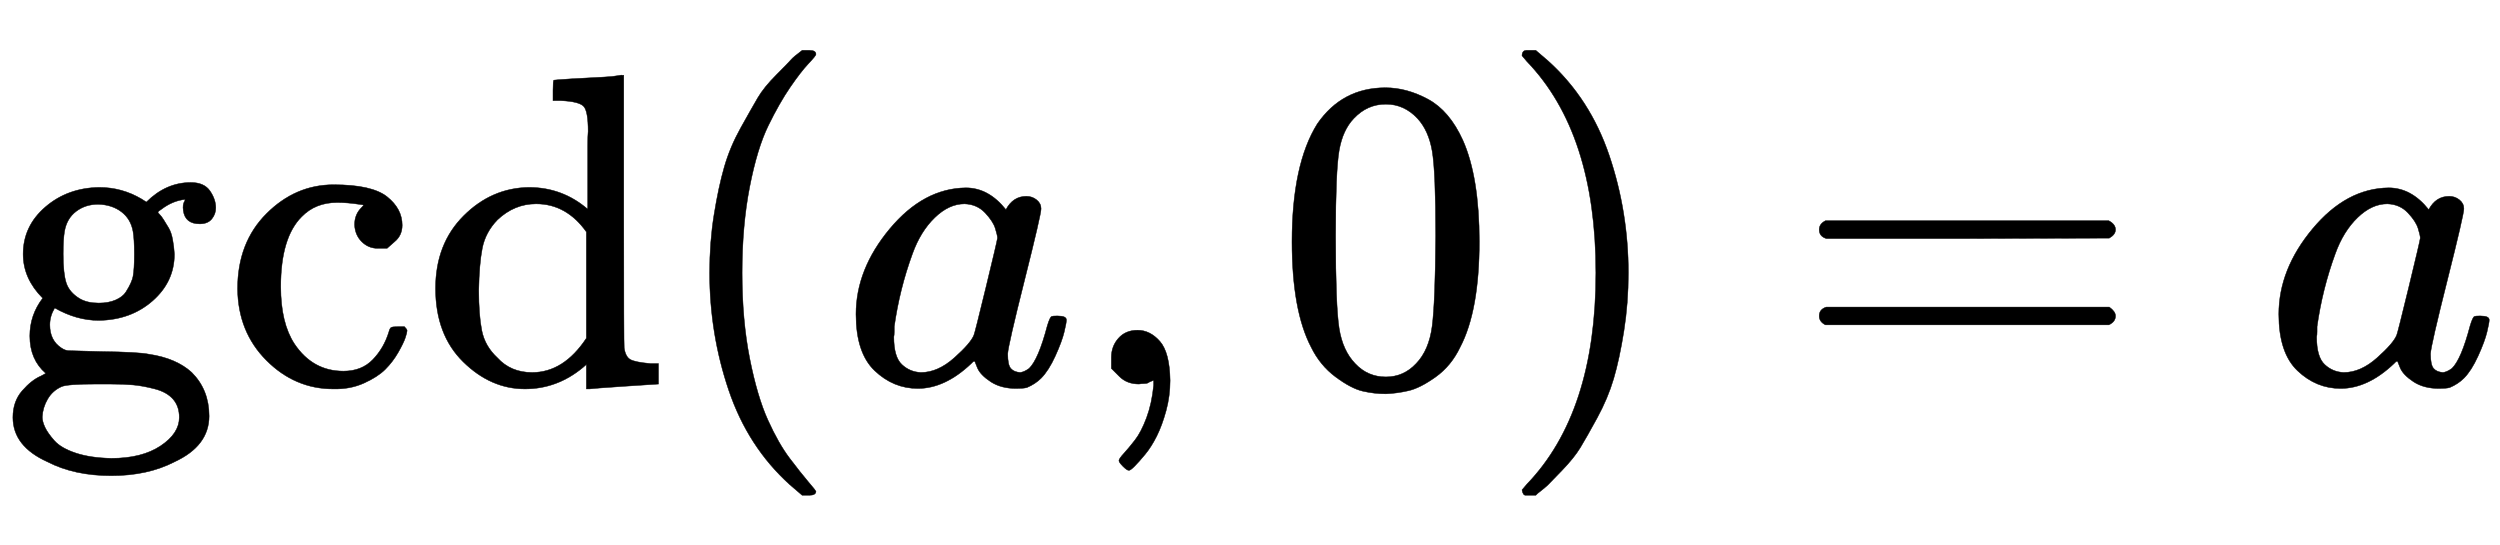
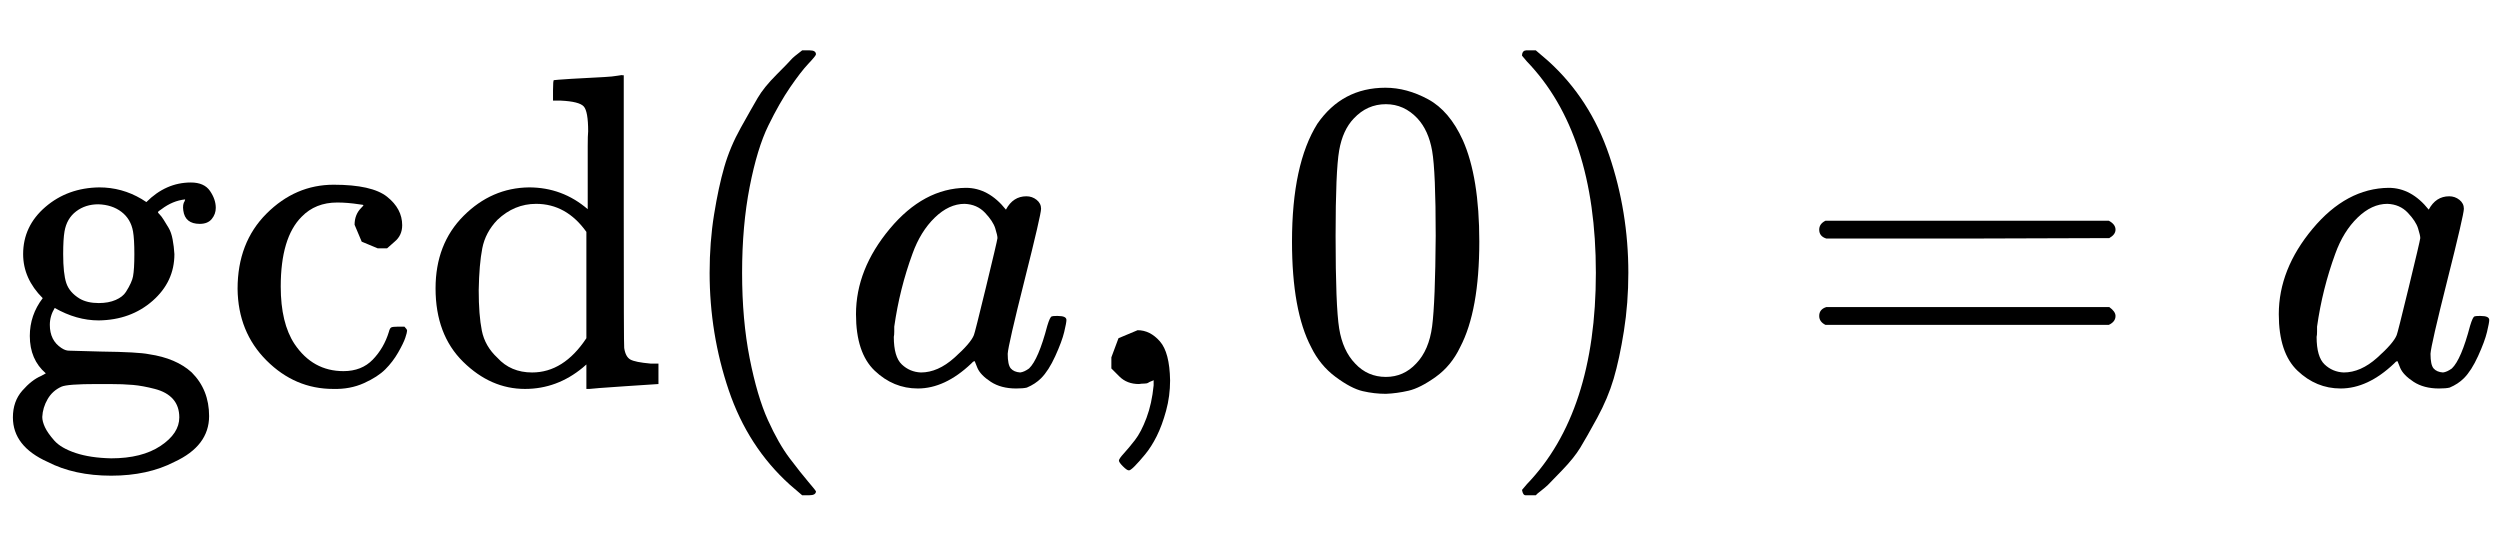
- <svg xmlns="http://www.w3.org/2000/svg" xmlns:xlink="http://www.w3.org/1999/xlink" width="13.051ex" height="2.843ex" style="vertical-align: -0.838ex;" viewBox="0 -863.1 5619.2 1223.9" role="img" focusable="false" aria-labelledby="MathJax-SVG-1-Title">
+ <svg xmlns="http://www.w3.org/2000/svg" xmlns:xlink="http://www.w3.org/1999/xlink" width="13.051ex" height="2.843ex" style="vertical-align:-.838ex" viewBox="0 -863.1 5619.2 1223.9" aria-labelledby="MathJax-SVG-1-Title">
  <defs aria-hidden="true">
-     <path stroke-width="1" id="E1-MJMAIN-67" d="M329 409Q373 453 429 453Q459 453 472 434T485 396Q485 382 476 371T449 360Q416 360 412 390Q410 404 415 411Q415 412 416 414V415Q388 412 363 393Q355 388 355 386Q355 385 359 381T368 369T379 351T388 325T392 292Q392 230 343 187T222 143Q172 143 123 171Q112 153 112 133Q112 98 138 81Q147 75 155 75T227 73Q311 72 335 67Q396 58 431 26Q470 -13 470 -72Q470 -139 392 -175Q332 -206 250 -206Q167 -206 107 -175Q29 -140 29 -75Q29 -39 50 -15T92 18L103 24Q67 55 67 108Q67 155 96 193Q52 237 52 292Q52 355 102 398T223 442Q274 442 318 416L329 409ZM299 343Q294 371 273 387T221 404Q192 404 171 388T145 343Q142 326 142 292Q142 248 149 227T179 192Q196 182 222 182Q244 182 260 189T283 207T294 227T299 242Q302 258 302 292T299 343ZM403 -75Q403 -50 389 -34T348 -11T299 -2T245 0H218Q151 0 138 -6Q118 -15 107 -34T95 -74Q95 -84 101 -97T122 -127T170 -155T250 -167Q319 -167 361 -139T403 -75Z" />
-     <path stroke-width="1" id="E1-MJMAIN-63" d="M370 305T349 305T313 320T297 358Q297 381 312 396Q317 401 317 402T307 404Q281 408 258 408Q209 408 178 376Q131 329 131 219Q131 137 162 90Q203 29 272 29Q313 29 338 55T374 117Q376 125 379 127T395 129H409Q415 123 415 120Q415 116 411 104T395 71T366 33T318 2T249 -11Q163 -11 99 53T34 214Q34 318 99 383T250 448T370 421T404 357Q404 334 387 320Z" />
-     <path stroke-width="1" id="E1-MJMAIN-64" d="M376 495Q376 511 376 535T377 568Q377 613 367 624T316 637H298V660Q298 683 300 683L310 684Q320 685 339 686T376 688Q393 689 413 690T443 693T454 694H457V390Q457 84 458 81Q461 61 472 55T517 46H535V0Q533 0 459 -5T380 -11H373V44L365 37Q307 -11 235 -11Q158 -11 96 50T34 215Q34 315 97 378T244 442Q319 442 376 393V495ZM373 342Q328 405 260 405Q211 405 173 369Q146 341 139 305T131 211Q131 155 138 120T173 59Q203 26 251 26Q322 26 373 103V342Z" />
-     <path stroke-width="1" id="E1-MJMAIN-28" d="M94 250Q94 319 104 381T127 488T164 576T202 643T244 695T277 729T302 750H315H319Q333 750 333 741Q333 738 316 720T275 667T226 581T184 443T167 250T184 58T225 -81T274 -167T316 -220T333 -241Q333 -250 318 -250H315H302L274 -226Q180 -141 137 -14T94 250Z" />
-     <path stroke-width="1" id="E1-MJMATHI-61" d="M33 157Q33 258 109 349T280 441Q331 441 370 392Q386 422 416 422Q429 422 439 414T449 394Q449 381 412 234T374 68Q374 43 381 35T402 26Q411 27 422 35Q443 55 463 131Q469 151 473 152Q475 153 483 153H487Q506 153 506 144Q506 138 501 117T481 63T449 13Q436 0 417 -8Q409 -10 393 -10Q359 -10 336 5T306 36L300 51Q299 52 296 50Q294 48 292 46Q233 -10 172 -10Q117 -10 75 30T33 157ZM351 328Q351 334 346 350T323 385T277 405Q242 405 210 374T160 293Q131 214 119 129Q119 126 119 118T118 106Q118 61 136 44T179 26Q217 26 254 59T298 110Q300 114 325 217T351 328Z" />
-     <path stroke-width="1" id="E1-MJMAIN-2C" d="M78 35T78 60T94 103T137 121Q165 121 187 96T210 8Q210 -27 201 -60T180 -117T154 -158T130 -185T117 -194Q113 -194 104 -185T95 -172Q95 -168 106 -156T131 -126T157 -76T173 -3V9L172 8Q170 7 167 6T161 3T152 1T140 0Q113 0 96 17Z" />
-     <path stroke-width="1" id="E1-MJMAIN-30" d="M96 585Q152 666 249 666Q297 666 345 640T423 548Q460 465 460 320Q460 165 417 83Q397 41 362 16T301 -15T250 -22Q224 -22 198 -16T137 16T82 83Q39 165 39 320Q39 494 96 585ZM321 597Q291 629 250 629Q208 629 178 597Q153 571 145 525T137 333Q137 175 145 125T181 46Q209 16 250 16Q290 16 318 46Q347 76 354 130T362 333Q362 478 354 524T321 597Z" />
-     <path stroke-width="1" id="E1-MJMAIN-29" d="M60 749L64 750Q69 750 74 750H86L114 726Q208 641 251 514T294 250Q294 182 284 119T261 12T224 -76T186 -143T145 -194T113 -227T90 -246Q87 -249 86 -250H74Q66 -250 63 -250T58 -247T55 -238Q56 -237 66 -225Q221 -64 221 250T66 725Q56 737 55 738Q55 746 60 749Z" />
-     <path stroke-width="1" id="E1-MJMAIN-3D" d="M56 347Q56 360 70 367H707Q722 359 722 347Q722 336 708 328L390 327H72Q56 332 56 347ZM56 153Q56 168 72 173H708Q722 163 722 153Q722 140 707 133H70Q56 140 56 153Z" />
+     <path id="a" d="M329 409q44 44 100 44 30 0 43-19t13-38q0-14-9-25t-27-11q-33 0-37 30-2 14 3 21 0 1 1 3v1q-28-3-53-22-8-5-8-7 0-1 4-5t9-12 11-18 9-26 4-33q0-62-49-105t-121-44q-50 0-99 28-11-18-11-38 0-35 26-52 9-6 17-6t72-2q84-1 108-6 61-9 96-41 39-39 39-98 0-67-78-103-60-31-142-31-83 0-143 31-78 35-78 100 0 36 21 60t42 33l11 6q-36 31-36 84 0 47 29 85-44 44-44 99 0 63 50 106t121 44q51 0 95-26l11-7zm-30-66q-5 28-26 44t-52 17q-29 0-50-16t-26-45q-3-17-3-51 0-44 7-65t30-35q17-10 43-10 22 0 38 7t23 18 11 20 5 15q3 16 3 50t-3 51zM403-75q0 25-14 41t-41 23-49 9-54 2h-27q-67 0-80-6-20-9-31-28T95-74q0-10 6-23t21-30 48-28 80-12q69 0 111 28t42 64z" />
+     <path id="b" d="M370 305h-21l-36 15-16 38q0 23 15 38 5 5 5 6t-10 2q-26 4-49 4-49 0-80-32-47-47-47-157 0-82 31-129 41-61 110-61 41 0 66 26t36 62q2 8 5 10t16 2h14q6-6 6-9 0-4-4-16t-16-33-29-38-48-31-69-13q-86 0-150 64T34 214q0 104 65 169t151 65 120-27 34-64q0-23-17-37z" />
+     <path id="c" d="M376 495v40q0 24 1 33 0 45-10 56t-51 13h-18v23q0 23 2 23l10 1q10 1 29 2t37 2 37 2 30 3 11 1h3V390q0-306 1-309 3-20 14-26t45-9h18V0q-2 0-76-5t-79-6h-7v55l-8-7q-58-48-130-48-77 0-139 61T34 215q0 100 63 163t147 64q75 0 132-49v102zm-3-153q-45 63-113 63-49 0-87-36-27-28-34-64t-8-94q0-56 7-91t35-61q30-33 78-33 71 0 122 77v239z" />
+     <path id="d" d="M94 250q0 69 10 131t23 107 37 88 38 67 42 52 33 34 25 21h17q14 0 14-9 0-3-17-21t-41-53-49-86-42-138-17-193 17-192 41-139 49-86 42-53 17-21q0-9-15-9h-16l-28 24q-94 85-137 212T94 250z" />
+     <path id="e" d="M33 157q0 101 76 192t171 92q51 0 90-49 16 30 46 30 13 0 23-8t10-20q0-13-37-160T374 68q0-25 7-33t21-9q9 1 20 9 21 20 41 96 6 20 10 21 2 1 10 1h4q19 0 19-9 0-6-5-27t-20-54-32-50Q436 0 417-8q-8-2-24-2-34 0-57 15t-30 31l-6 15q-1 1-4-1l-4-4q-59-56-120-56-55 0-97 40T33 157zm318 171q0 6-5 22t-23 35-46 20q-35 0-67-31t-50-81q-29-79-41-164v-11q0-8-1-12 0-45 18-62t43-18q38 0 75 33t44 51q2 4 27 107t26 111z" />
+     <path id="f" d="M78 35v25l16 43 43 18q28 0 50-25t23-88q0-35-9-68t-21-57-26-41-24-27-13-9q-4 0-13 9t-9 13q0 4 11 16t25 30 26 50 16 73V9l-1-1q-2-1-5-2t-6-3-9-2-12-1q-27 0-44 17z" />
+     <path id="g" d="M96 585q56 81 153 81 48 0 96-26t78-92q37-83 37-228 0-155-43-237-20-42-55-67t-61-31-51-7q-26 0-52 6t-61 32-55 67q-43 82-43 237 0 174 57 265zm225 12q-30 32-71 32-42 0-72-32-25-26-33-72t-8-192q0-158 8-208t36-79q28-30 69-30 40 0 68 30 29 30 36 84t8 203q0 145-8 191t-33 73z" />
+     <path id="h" d="M60 749l4 1h22l28-24q94-85 137-212t43-264q0-68-10-131T261 12t-37-88-38-67-41-51-32-33-23-19l-4-4H63q-3 0-5 3t-3 9q1 1 11 13Q221-64 221 250T66 725q-10 12-11 13 0 8 5 11z" />
+     <path id="i" d="M56 347q0 13 14 20h637q15-8 15-20 0-11-14-19l-318-1H72q-16 5-16 20zm0-194q0 15 16 20h636q14-10 14-20 0-13-15-20H70q-14 7-14 20z" />
  </defs>
-   <g stroke="currentColor" fill="currentColor" stroke-width="0" transform="matrix(1 0 0 -1 0 0)" aria-hidden="true">
-     <use xlink:href="#E1-MJMAIN-67" />
-     <use xlink:href="#E1-MJMAIN-63" x="500" y="0" />
-     <use xlink:href="#E1-MJMAIN-64" x="945" y="0" />
-     <use xlink:href="#E1-MJMAIN-28" x="1501" y="0" />
-     <use xlink:href="#E1-MJMATHI-61" x="1891" y="0" />
-     <use xlink:href="#E1-MJMAIN-2C" x="2420" y="0" />
-     <use xlink:href="#E1-MJMAIN-30" x="2865" y="0" />
-     <use xlink:href="#E1-MJMAIN-29" x="3366" y="0" />
-     <use xlink:href="#E1-MJMAIN-3D" x="4033" y="0" />
-     <use xlink:href="#E1-MJMATHI-61" x="5089" y="0" />
+   <g stroke="currentColor" fill="currentColor" stroke-width="0" transform="scale(1 -1)" aria-hidden="true">
+     <use xlink:href="#a" />
+     <use xlink:href="#b" x="500" />
+     <use xlink:href="#c" x="945" />
+     <use xlink:href="#d" x="1501" />
+     <use xlink:href="#e" x="1891" />
+     <use xlink:href="#f" x="2420" />
+     <use xlink:href="#g" x="2865" />
+     <use xlink:href="#h" x="3366" />
+     <use xlink:href="#i" x="4033" />
+     <use xlink:href="#e" x="5089" />
  </g>
</svg>
